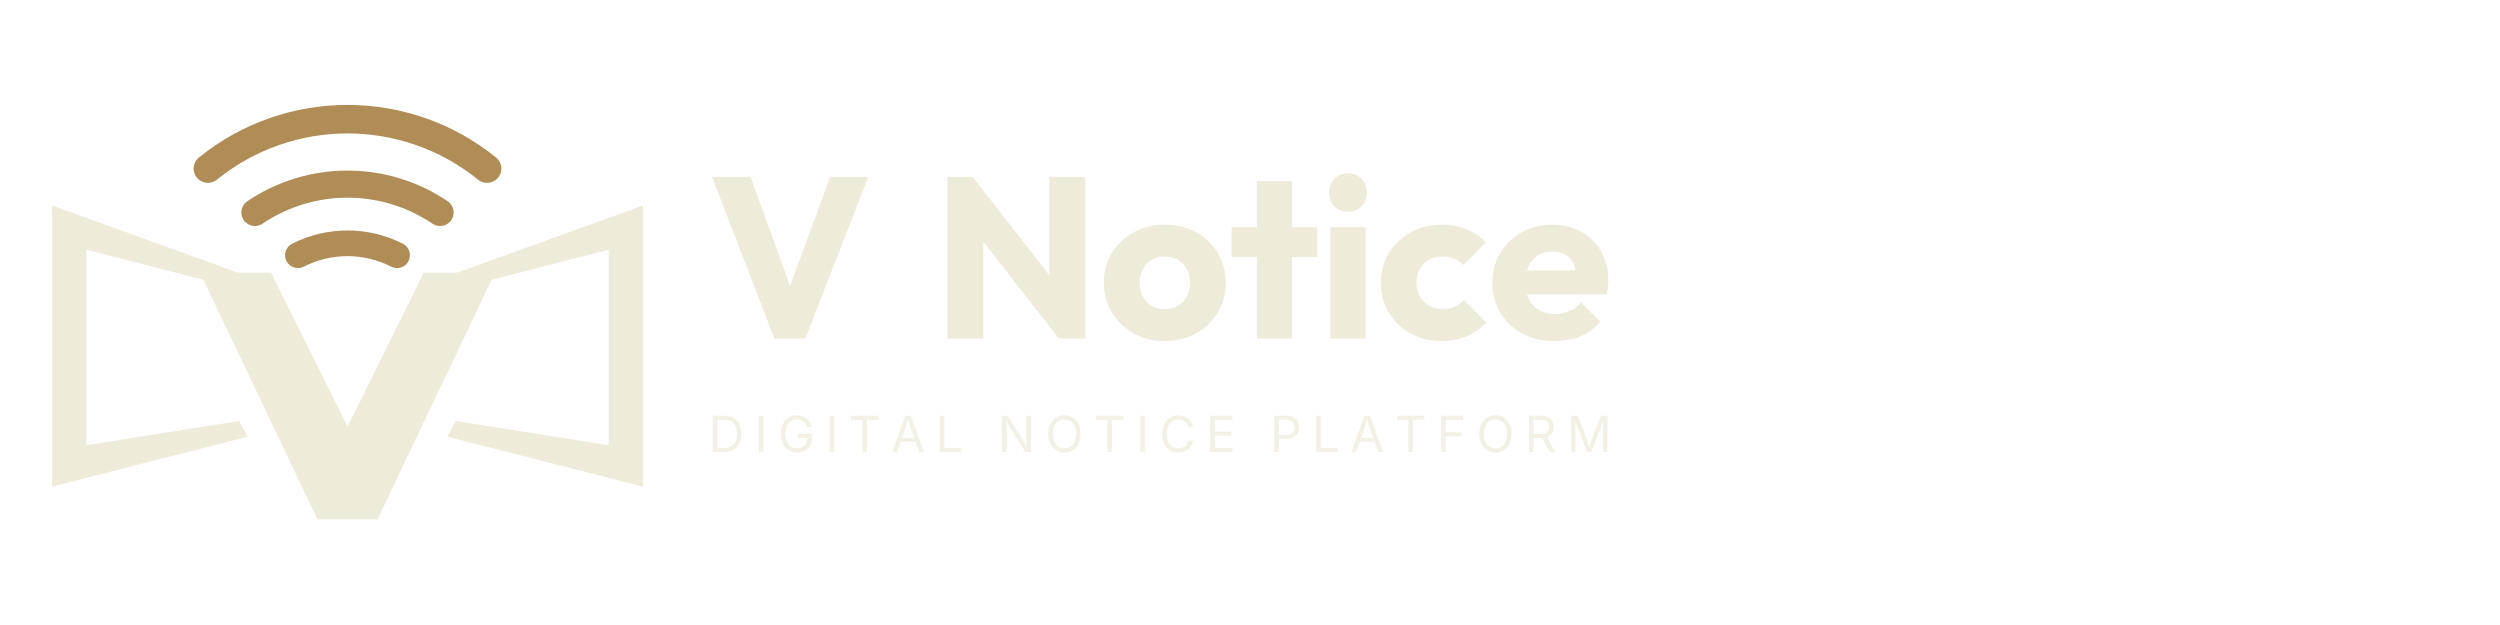
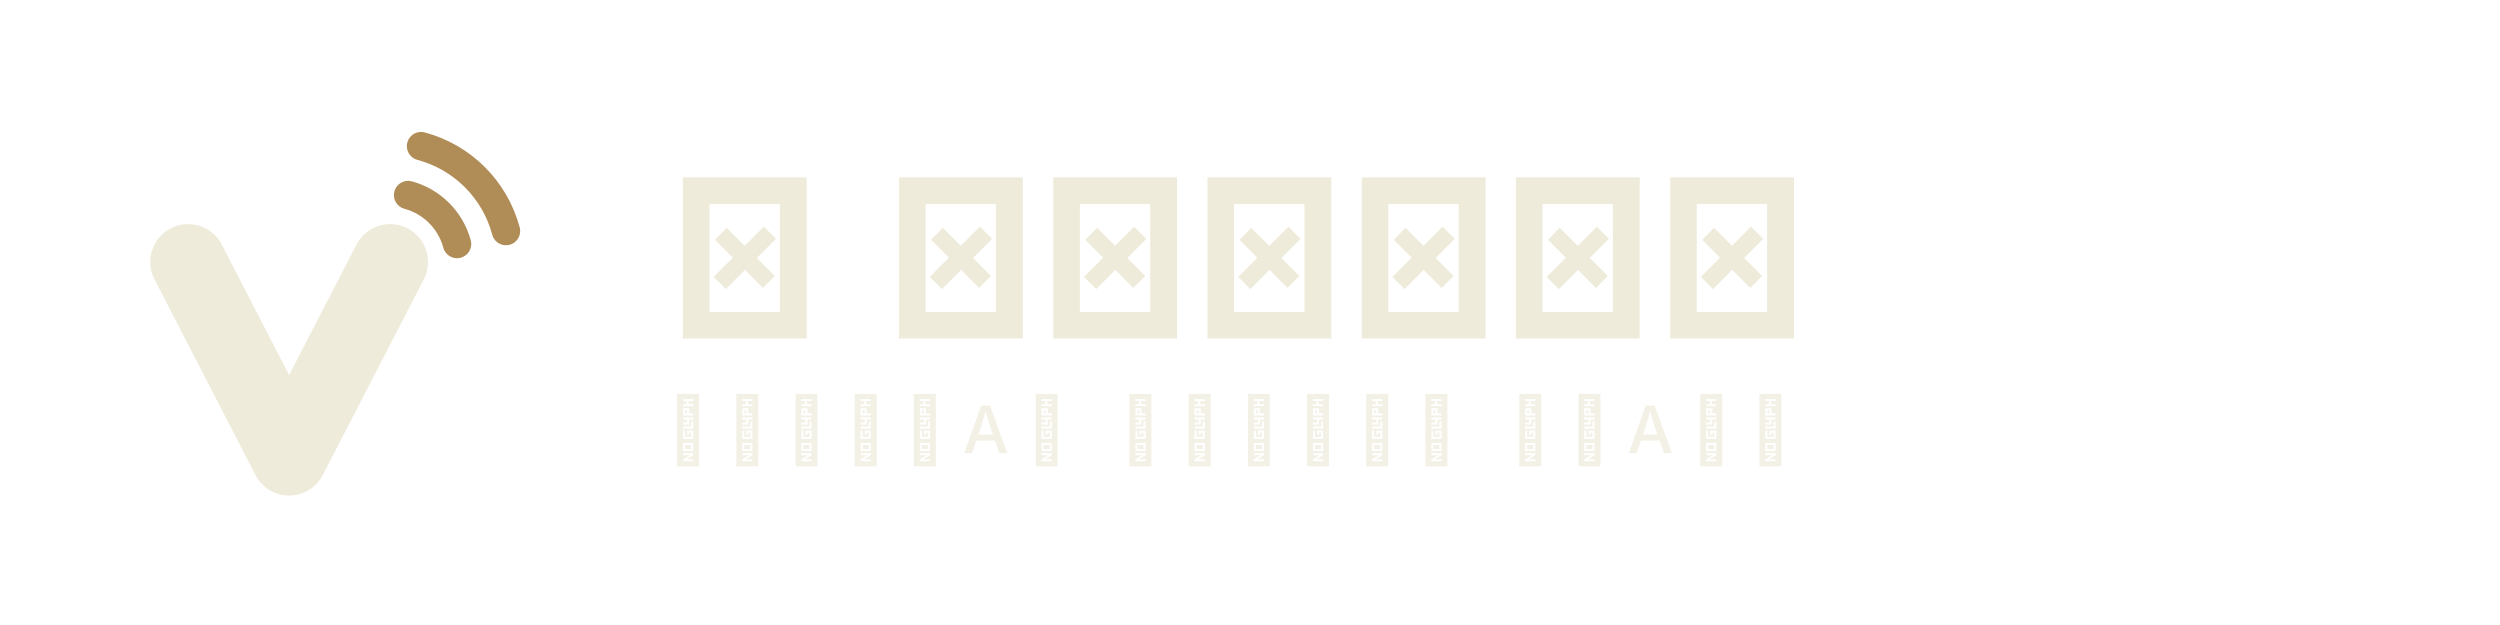
<svg xmlns="http://www.w3.org/2000/svg" viewBox="0 0 240 60" width="240" height="60">
-   <g transform="translate(5, 10) scale(0.137)">
-     <path d="M 0 71 L 130 118 L 153.5 118 L 207 226 L 260.5 118 L 284 118 L 414 71 L 414 268 L 277 233 L 283 222 L 390 239 L 390 102 L 308 123 L 228 291 L 186 291 L 106 123 L 24 102 L 24 239 L 131 222 L 137 233 L 0 268 Z" fill="#EEEBDA" />
-     <g fill="none" stroke="#B08D57" stroke-linecap="round">
-       <path d="M 109.19 45.14 A 155.50 155.50 0 0 1 304.81 45.14" stroke-width="20" />
-       <path d="M 142.13 75.87 A 116.00 116.00 0 0 1 271.87 75.87" stroke-width="19" />
-       <path d="M 172.26 105.84 A 76.50 76.50 0 0 1 241.74 105.84" stroke-width="18" />
-     </g>
+   <g transform="translate(12, 10) scale(0.303) translate(-44, -20)">
+     <path d="M64 70 L96 132 L128 70" fill="none" stroke="#EEEBDA" stroke-width="24" stroke-linecap="round" stroke-linejoin="round" />
+     <path d="M133.7 48.8 A22 22 0 0 1 149.2 64.3" fill="none" stroke="#B08D57" stroke-width="9" stroke-linecap="round" />
+     <path d="M137.8 33.3 A38 38 0 0 1 164.7 60.2" fill="none" stroke="#B08D57" stroke-width="9" stroke-linecap="round" />
  </g>
-   <path d="M74.34 32.50 L68.35 16.97 L72.05 16.97 L76.60 29.53 L75.08 29.53 L79.70 16.97 L83.36 16.97 L77.31 32.50 Z M90.94 32.50 L90.94 16.97 L93.36 16.97 L94.40 20.07 L94.40 32.50 Z M101.66 32.50 L92.50 20.77 L93.36 16.97 L102.51 28.69 Z M101.66 32.50 L100.73 29.40 L100.73 16.97 L104.19 16.97 L104.19 32.50 Z M111.82 32.74 Q110.17 32.74 108.84 32.01 Q107.51 31.27 106.74 29.99 Q105.97 28.72 105.97 27.13 Q105.97 25.55 106.74 24.29 Q107.51 23.04 108.83 22.30 Q110.15 21.57 111.82 21.57 Q113.49 21.57 114.81 22.29 Q116.13 23.02 116.90 24.28 Q117.67 25.55 117.67 27.13 Q117.67 28.72 116.90 29.99 Q116.13 31.27 114.81 32.01 Q113.49 32.74 111.82 32.74 Z M111.82 29.68 Q112.54 29.68 113.09 29.37 Q113.64 29.05 113.94 28.46 Q114.24 27.88 114.24 27.13 Q114.24 26.38 113.93 25.82 Q113.62 25.26 113.08 24.94 Q112.54 24.62 111.82 24.62 Q111.11 24.62 110.56 24.94 Q110.01 25.26 109.71 25.83 Q109.40 26.41 109.40 27.15 Q109.40 27.88 109.71 28.46 Q110.01 29.05 110.56 29.37 Q111.11 29.68 111.82 29.68 Z M120.66 32.50 L120.66 17.39 L124.03 17.39 L124.03 32.50 Z M118.24 24.67 L118.24 21.81 L126.45 21.81 L126.45 24.67 Z M127.72 32.50 L127.72 21.81 L131.09 21.81 L131.09 32.50 Z M129.41 20.33 Q128.62 20.33 128.10 19.80 Q127.59 19.26 127.59 18.49 Q127.59 17.69 128.10 17.17 Q128.62 16.64 129.41 16.64 Q130.21 16.64 130.71 17.17 Q131.22 17.69 131.22 18.49 Q131.22 19.26 130.71 19.80 Q130.21 20.33 129.41 20.33 Z M138.43 32.74 Q136.78 32.74 135.44 32.02 Q134.10 31.29 133.33 30.01 Q132.56 28.74 132.56 27.15 Q132.56 25.55 133.34 24.28 Q134.12 23.02 135.46 22.29 Q136.80 21.57 138.48 21.57 Q139.73 21.57 140.77 22.00 Q141.82 22.42 142.63 23.28 L140.48 25.44 Q140.10 25.02 139.61 24.82 Q139.11 24.62 138.48 24.62 Q137.75 24.62 137.19 24.94 Q136.63 25.26 136.31 25.82 Q135.99 26.38 135.99 27.13 Q135.99 27.88 136.31 28.45 Q136.63 29.02 137.20 29.35 Q137.77 29.68 138.48 29.68 Q139.14 29.68 139.65 29.45 Q140.17 29.22 140.54 28.80 L142.68 30.96 Q141.84 31.84 140.79 32.29 Q139.73 32.74 138.43 32.74 Z M149.25 32.74 Q147.52 32.74 146.16 32.03 Q144.81 31.31 144.04 30.04 Q143.27 28.76 143.27 27.15 Q143.27 25.55 144.03 24.28 Q144.79 23.02 146.09 22.29 Q147.38 21.57 149.01 21.57 Q150.60 21.57 151.81 22.25 Q153.02 22.93 153.71 24.14 Q154.40 25.35 154.40 26.91 Q154.40 27.20 154.37 27.52 Q154.34 27.84 154.25 28.25 L145.03 28.28 L145.03 25.97 L152.82 25.94 L151.37 26.91 Q151.34 25.99 151.08 25.38 Q150.82 24.78 150.30 24.46 Q149.78 24.14 149.03 24.14 Q148.24 24.14 147.66 24.50 Q147.08 24.87 146.76 25.53 Q146.44 26.19 146.44 27.13 Q146.44 28.08 146.78 28.75 Q147.12 29.42 147.75 29.78 Q148.37 30.15 149.23 30.15 Q150.02 30.15 150.66 29.87 Q151.30 29.60 151.78 29.05 L153.63 30.89 Q152.84 31.82 151.72 32.28 Q150.60 32.74 149.25 32.74 Z" fill="#EEEBDA" />
-   <path d="M69.51 43.40 L68.67 43.40 L68.67 43.01 L69.48 43.01 Q69.91 43.01 70.19 42.84 Q70.47 42.68 70.61 42.38 Q70.75 42.07 70.75 41.65 Q70.75 41.23 70.61 40.93 Q70.47 40.63 70.20 40.46 Q69.93 40.30 69.53 40.30 L68.65 40.30 L68.65 39.91 L69.56 39.91 Q70.07 39.91 70.43 40.12 Q70.79 40.32 70.98 40.72 Q71.18 41.11 71.18 41.65 Q71.18 42.19 70.98 42.59 Q70.79 42.98 70.42 43.19 Q70.04 43.40 69.51 43.40 Z M68.87 39.91 L68.87 43.40 L68.42 43.40 L68.42 39.91 Z M73.29 39.91 L73.29 43.40 L72.85 43.40 L72.85 39.91 Z M76.52 43.45 Q76.06 43.45 75.70 43.23 Q75.35 43.01 75.16 42.61 Q74.96 42.21 74.96 41.66 Q74.96 41.10 75.16 40.70 Q75.35 40.30 75.70 40.08 Q76.05 39.86 76.49 39.86 Q76.77 39.86 77.01 39.94 Q77.25 40.02 77.44 40.18 Q77.63 40.33 77.76 40.54 Q77.88 40.75 77.93 41.00 L77.47 41.00 Q77.42 40.83 77.33 40.70 Q77.24 40.57 77.11 40.47 Q76.99 40.37 76.84 40.32 Q76.68 40.27 76.50 40.27 Q76.19 40.27 75.94 40.43 Q75.69 40.59 75.54 40.90 Q75.39 41.21 75.39 41.66 Q75.39 42.10 75.54 42.41 Q75.69 42.72 75.95 42.88 Q76.20 43.03 76.52 43.03 Q76.82 43.03 77.04 42.91 Q77.27 42.78 77.39 42.55 Q77.52 42.32 77.52 42.01 L77.65 42.03 L76.61 42.03 L76.61 41.64 L77.95 41.64 L77.95 42.03 Q77.95 42.46 77.77 42.78 Q77.58 43.10 77.26 43.27 Q76.94 43.45 76.52 43.45 Z M80.08 39.91 L80.08 43.40 L79.64 43.40 L79.64 39.91 Z M81.69 40.30 L81.69 39.91 L84.33 39.91 L84.33 40.30 L83.24 40.30 L83.24 43.40 L82.79 43.40 L82.79 40.30 Z M85.64 43.40 L86.91 39.91 L87.43 39.91 L88.71 43.40 L88.24 43.40 L87.50 41.33 Q87.43 41.14 87.34 40.85 Q87.25 40.56 87.13 40.12 L87.21 40.12 Q87.08 40.57 86.99 40.86 Q86.90 41.15 86.84 41.33 L86.12 43.40 Z M86.28 42.42 L86.28 42.04 L88.07 42.04 L88.07 42.42 Z M90.22 43.40 L90.22 39.91 L90.66 39.91 L90.66 43.01 L92.28 43.01 L92.28 43.40 Z M96.19 43.40 L96.19 39.91 L96.72 39.91 L98.14 42.14 Q98.20 42.23 98.27 42.36 Q98.35 42.50 98.45 42.67 Q98.54 42.84 98.63 43.04 L98.57 43.04 Q98.54 42.84 98.53 42.65 Q98.53 42.47 98.52 42.31 Q98.52 42.16 98.52 42.05 L98.52 39.91 L98.97 39.91 L98.97 43.40 L98.44 43.40 L97.17 41.41 Q97.08 41.27 97.00 41.13 Q96.91 40.98 96.80 40.78 Q96.68 40.58 96.52 40.29 L96.60 40.29 Q96.61 40.55 96.62 40.77 Q96.63 40.99 96.64 41.15 Q96.64 41.31 96.64 41.41 L96.64 43.40 Z M102.19 43.45 Q101.74 43.45 101.39 43.23 Q101.04 43.01 100.84 42.61 Q100.63 42.21 100.63 41.66 Q100.63 41.10 100.84 40.70 Q101.04 40.30 101.39 40.08 Q101.74 39.86 102.19 39.86 Q102.63 39.86 102.98 40.08 Q103.33 40.30 103.53 40.70 Q103.73 41.10 103.73 41.66 Q103.73 42.21 103.53 42.61 Q103.33 43.01 102.98 43.23 Q102.63 43.45 102.19 43.45 Z M102.19 43.03 Q102.50 43.03 102.75 42.88 Q103.00 42.72 103.15 42.41 Q103.30 42.10 103.30 41.66 Q103.30 41.21 103.15 40.90 Q103.00 40.59 102.75 40.43 Q102.50 40.27 102.19 40.27 Q101.87 40.27 101.62 40.43 Q101.37 40.59 101.22 40.90 Q101.07 41.21 101.07 41.66 Q101.07 42.10 101.22 42.41 Q101.37 42.72 101.62 42.88 Q101.87 43.03 102.19 43.03 Z M105.21 40.30 L105.21 39.91 L107.85 39.91 L107.85 40.30 L106.75 40.30 L106.75 43.40 L106.31 43.40 L106.31 40.30 Z M109.90 39.91 L109.90 43.40 L109.46 43.40 L109.46 39.91 Z M113.12 43.45 Q112.67 43.45 112.32 43.23 Q111.97 43.01 111.77 42.61 Q111.57 42.21 111.57 41.66 Q111.57 41.10 111.77 40.70 Q111.97 40.30 112.32 40.08 Q112.67 39.86 113.12 39.86 Q113.39 39.86 113.62 39.94 Q113.86 40.02 114.04 40.16 Q114.23 40.31 114.36 40.53 Q114.48 40.74 114.53 41.01 L114.08 41.01 Q114.05 40.83 113.96 40.69 Q113.87 40.55 113.74 40.46 Q113.61 40.37 113.45 40.32 Q113.29 40.27 113.12 40.27 Q112.81 40.27 112.55 40.43 Q112.30 40.59 112.15 40.90 Q112.01 41.21 112.01 41.66 Q112.01 42.10 112.15 42.41 Q112.30 42.72 112.56 42.88 Q112.81 43.03 113.12 43.03 Q113.29 43.03 113.45 42.99 Q113.61 42.94 113.74 42.85 Q113.87 42.75 113.96 42.62 Q114.05 42.48 114.08 42.30 L114.53 42.30 Q114.49 42.57 114.36 42.78 Q114.23 42.99 114.05 43.14 Q113.86 43.29 113.62 43.37 Q113.39 43.45 113.12 43.45 Z M116.17 43.40 L116.17 39.91 L118.30 39.91 L118.30 40.30 L116.62 40.30 L116.62 41.44 L118.19 41.44 L118.19 41.83 L116.62 41.83 L116.62 43.01 L118.32 43.01 L118.32 43.40 Z M122.32 43.40 L122.32 39.91 L123.52 39.91 Q123.93 39.91 124.19 40.06 Q124.45 40.21 124.58 40.46 Q124.71 40.71 124.71 41.02 Q124.71 41.33 124.58 41.58 Q124.45 41.84 124.19 41.99 Q123.93 42.14 123.52 42.14 L122.67 42.14 L122.67 41.75 L123.50 41.75 Q123.78 41.75 123.95 41.65 Q124.11 41.56 124.19 41.39 Q124.27 41.23 124.27 41.02 Q124.27 40.81 124.19 40.65 Q124.11 40.49 123.94 40.39 Q123.77 40.30 123.50 40.30 L122.77 40.30 L122.77 43.40 Z M126.35 43.40 L126.35 39.91 L126.79 39.91 L126.79 43.01 L128.41 43.01 L128.41 43.40 Z M129.72 43.40 L130.99 39.91 L131.51 39.91 L132.79 43.40 L132.32 43.40 L131.58 41.33 Q131.51 41.14 131.42 40.85 Q131.33 40.56 131.20 40.12 L131.29 40.12 Q131.16 40.57 131.07 40.86 Q130.98 41.15 130.92 41.33 L130.20 43.40 Z M130.36 42.42 L130.36 42.04 L132.15 42.04 L132.15 42.42 Z M134.10 40.30 L134.10 39.91 L136.74 39.91 L136.74 40.30 L135.65 40.30 L135.65 43.40 L135.20 43.40 L135.20 40.30 Z M138.35 43.40 L138.35 39.91 L140.46 39.91 L140.46 40.30 L138.80 40.30 L138.80 41.50 L140.31 41.50 L140.31 41.89 L138.80 41.89 L138.80 43.40 Z M143.56 43.45 Q143.11 43.45 142.76 43.23 Q142.41 43.01 142.21 42.61 Q142.01 42.21 142.01 41.66 Q142.01 41.10 142.21 40.70 Q142.41 40.30 142.76 40.08 Q143.11 39.86 143.56 39.86 Q144.01 39.86 144.36 40.08 Q144.71 40.30 144.91 40.70 Q145.11 41.10 145.11 41.66 Q145.11 42.21 144.91 42.61 Q144.71 43.01 144.36 43.23 Q144.01 43.45 143.56 43.45 Z M143.56 43.03 Q143.87 43.03 144.13 42.88 Q144.38 42.72 144.53 42.41 Q144.68 42.10 144.68 41.66 Q144.68 41.21 144.53 40.90 Q144.38 40.59 144.13 40.43 Q143.87 40.27 143.56 40.27 Q143.25 40.27 143.00 40.43 Q142.74 40.59 142.59 40.90 Q142.44 41.21 142.44 41.66 Q142.44 42.10 142.59 42.41 Q142.74 42.72 143.00 42.88 Q143.25 43.03 143.56 43.03 Z M146.78 43.40 L146.78 39.91 L147.97 39.91 Q148.38 39.91 148.64 40.05 Q148.91 40.19 149.04 40.43 Q149.16 40.67 149.16 40.99 Q149.16 41.30 149.04 41.54 Q148.91 41.78 148.64 41.91 Q148.38 42.05 147.97 42.05 L147.03 42.05 L147.03 41.65 L147.95 41.65 Q148.23 41.65 148.40 41.57 Q148.57 41.49 148.64 41.34 Q148.72 41.19 148.72 40.99 Q148.72 40.78 148.64 40.62 Q148.57 40.47 148.40 40.38 Q148.23 40.30 147.95 40.30 L147.22 40.30 L147.22 43.40 Z M148.78 43.40 L147.94 41.83 L148.44 41.83 L149.30 43.40 Z M150.83 43.40 L150.83 39.91 L151.46 39.91 L152.32 42.11 Q152.35 42.19 152.39 42.30 Q152.43 42.42 152.47 42.56 Q152.51 42.69 152.55 42.83 Q152.59 42.96 152.62 43.08 L152.53 43.08 Q152.56 42.97 152.60 42.84 Q152.64 42.70 152.68 42.57 Q152.72 42.43 152.76 42.31 Q152.80 42.19 152.83 42.11 L153.68 39.91 L154.32 39.91 L154.32 43.40 L153.88 43.40 L153.88 41.41 Q153.88 41.30 153.88 41.16 Q153.88 41.02 153.89 40.87 Q153.89 40.72 153.89 40.56 Q153.90 40.40 153.90 40.25 L153.94 40.25 Q153.89 40.42 153.83 40.58 Q153.78 40.75 153.72 40.91 Q153.67 41.06 153.62 41.19 Q153.58 41.32 153.54 41.41 L152.76 43.40 L152.38 43.40 L151.59 41.41 Q151.55 41.32 151.51 41.20 Q151.46 41.07 151.41 40.92 Q151.36 40.77 151.30 40.60 Q151.25 40.43 151.19 40.25 L151.23 40.25 Q151.23 40.39 151.24 40.54 Q151.24 40.69 151.24 40.85 Q151.25 41.00 151.25 41.15 Q151.25 41.29 151.25 41.41 L151.25 43.40 Z" fill="rgba(238, 235, 218, 0.70)" />
+   <path d="M65.56 32.50 L65.56 17.03 L77.44 17.03 L77.44 32.50 Z M68.11 29.95 L74.87 29.95 L74.87 19.59 L68.11 19.59 Z M68.64 23.02 L69.76 21.87 L74.38 26.49 L73.24 27.64 Z M73.33 21.76 L74.49 22.93 L69.68 27.75 L68.51 26.58 Z M86.31 32.50 L86.31 17.03 L98.19 17.03 L98.19 32.50 Z M88.86 29.95 L95.61 29.95 L95.61 19.59 L88.86 19.59 Z M89.39 23.02 L90.51 21.87 L95.13 26.49 L93.99 27.64 Z M94.07 21.76 L95.24 22.93 L90.42 27.75 L89.26 26.58 Z M101.11 32.50 L101.11 17.03 L112.99 17.03 L112.99 32.50 Z M103.67 29.95 L110.42 29.95 L110.42 19.59 L103.67 19.59 Z M104.19 23.02 L105.32 21.87 L109.94 26.49 L108.79 27.64 Z M108.88 21.76 L110.05 22.93 L105.23 27.75 L104.06 26.58 Z M115.92 32.50 L115.92 17.03 L127.80 17.03 L127.80 32.50 Z M118.47 29.95 L125.23 29.95 L125.23 19.59 L118.47 19.59 Z M119.00 23.02 L120.12 21.87 L124.74 26.49 L123.60 27.64 Z M123.69 21.76 L124.85 22.93 L120.03 27.75 L118.87 26.58 Z M130.73 32.50 L130.73 17.03 L142.61 17.03 L142.61 32.50 Z M133.28 29.95 L140.03 29.95 L140.03 19.59 L133.28 19.59 Z M133.81 23.02 L134.93 21.87 L139.55 26.49 L138.40 27.64 Z M138.49 21.76 L139.66 22.93 L134.84 27.75 L133.67 26.58 Z M145.53 32.50 L145.53 17.03 L157.41 17.03 L157.41 32.50 Z M148.08 29.95 L154.84 29.95 L154.84 19.59 L148.08 19.59 Z M148.61 23.02 L149.73 21.87 L154.35 26.49 L153.21 27.64 Z M153.30 21.76 L154.46 22.93 L149.65 27.75 L148.48 26.58 Z M160.34 32.50 L160.34 17.03 L172.22 17.03 L172.22 32.50 Z M162.89 29.95 L169.64 29.95 L169.64 19.59 L162.89 19.59 Z M163.42 23.02 L164.54 21.87 L169.16 26.49 L168.02 27.64 Z M168.10 21.76 L169.27 22.93 L164.45 27.75 L163.29 26.58 Z" fill="#EEEBDA" />
+   <path d="M67.11 44.77 L65.00 44.77 L65.00 37.82 L67.11 37.82 Z M65.57 44.09 L65.57 44.28 L66.55 44.28 L66.55 44.09 L65.89 44.09 L66.55 43.70 L66.55 43.50 L65.57 43.50 L65.57 43.70 L66.23 43.70 Z M65.57 42.52 L65.57 43.30 L66.55 43.30 L66.55 42.52 Z M66.35 43.11 L65.76 43.11 L65.76 42.72 L66.35 42.72 Z M65.57 41.34 L65.57 42.13 L66.55 42.13 L66.55 41.34 L65.96 41.34 L65.96 41.74 L66.16 41.74 L66.16 41.54 L66.35 41.54 L66.35 41.93 L65.76 41.93 L65.76 41.34 Z M65.57 40.95 L65.57 41.15 L66.55 41.15 L66.55 40.46 L66.35 40.46 L66.35 40.95 Z M65.57 40.56 L65.57 40.76 L66.16 40.76 L66.16 40.27 L66.55 40.27 L66.55 40.07 L65.57 40.07 L65.57 40.27 L65.96 40.27 L65.96 40.56 Z M65.96 39.68 L65.76 39.68 L65.76 39.39 L65.96 39.39 Z M65.57 39.19 L65.57 39.88 L66.55 39.88 L66.55 39.68 L66.16 39.68 L66.16 39.19 Z M65.57 38.80 L65.57 38.99 L66.55 38.99 L66.55 38.80 L66.11 38.80 L66.11 38.50 L66.55 38.50 L66.55 38.31 L65.57 38.31 L65.57 38.50 L65.91 38.50 L65.91 38.80 Z M72.79 44.77 L70.69 44.77 L70.69 37.82 L72.79 37.82 Z M71.25 44.09 L71.25 44.28 L72.23 44.28 L72.23 44.09 L71.57 44.09 L72.23 43.70 L72.23 43.50 L71.25 43.50 L71.25 43.70 L71.91 43.70 Z M71.25 42.52 L71.25 43.30 L72.23 43.30 L72.23 42.52 Z M72.03 43.11 L71.45 43.11 L71.45 42.72 L72.03 42.72 Z M71.25 41.34 L71.25 42.13 L72.23 42.13 L72.23 41.34 L71.64 41.34 L71.64 41.74 L71.84 41.74 L71.84 41.54 L72.03 41.54 L72.03 41.93 L71.45 41.93 L71.45 41.34 Z M71.25 40.95 L71.25 41.15 L72.23 41.15 L72.23 40.46 L72.03 40.46 L72.03 40.95 Z M71.25 40.56 L71.25 40.76 L71.84 40.76 L71.84 40.27 L72.23 40.27 L72.23 40.07 L71.25 40.07 L71.25 40.27 L71.64 40.27 L71.64 40.56 Z M71.64 39.68 L71.45 39.68 L71.45 39.39 L71.64 39.39 Z M71.25 39.19 L71.25 39.88 L72.23 39.88 L72.23 39.68 L71.84 39.68 L71.84 39.19 Z M71.25 38.80 L71.25 38.99 L72.23 38.99 L72.23 38.80 L71.79 38.80 L71.79 38.50 L72.23 38.50 L72.23 38.31 L71.25 38.31 L71.25 38.50 L71.59 38.50 L71.59 38.80 Z M78.47 44.77 L76.37 44.77 L76.37 37.82 L78.47 37.82 Z M76.93 44.09 L76.93 44.28 L77.91 44.28 L77.91 44.09 L77.25 44.09 L77.91 43.70 L77.91 43.50 L76.93 43.50 L76.93 43.70 L77.59 43.70 Z M76.93 42.52 L76.93 43.30 L77.91 43.30 L77.91 42.52 Z M77.72 43.11 L77.13 43.11 L77.13 42.72 L77.72 42.72 Z M76.93 41.34 L76.93 42.13 L77.91 42.13 L77.91 41.34 L77.32 41.34 L77.32 41.74 L77.52 41.74 L77.52 41.54 L77.72 41.54 L77.72 41.93 L77.13 41.93 L77.13 41.34 Z M76.93 40.95 L76.93 41.15 L77.91 41.15 L77.91 40.46 L77.72 40.46 L77.72 40.95 Z M76.93 40.56 L76.93 40.76 L77.52 40.76 L77.52 40.27 L77.91 40.27 L77.91 40.07 L76.93 40.07 L76.93 40.27 L77.32 40.27 L77.32 40.56 Z M77.32 39.68 L77.13 39.68 L77.13 39.39 L77.32 39.39 Z M76.93 39.19 L76.93 39.88 L77.91 39.88 L77.91 39.68 L77.52 39.68 L77.52 39.19 Z M76.93 38.80 L76.93 38.99 L77.91 38.99 L77.91 38.80 L77.47 38.80 L77.47 38.50 L77.91 38.50 L77.91 38.31 L76.93 38.31 L76.93 38.50 L77.27 38.50 L77.27 38.80 Z M84.16 44.77 L82.05 44.77 L82.05 37.82 L84.16 37.82 Z M82.61 44.09 L82.61 44.28 L83.59 44.28 L83.59 44.09 L82.94 44.09 L83.59 43.70 L83.59 43.50 L82.61 43.50 L82.61 43.70 L83.28 43.70 Z M82.61 42.52 L82.61 43.30 L83.59 43.30 L83.59 42.52 Z M83.40 43.11 L82.81 43.11 L82.81 42.72 L83.40 42.72 Z M82.61 41.34 L82.61 42.13 L83.59 42.13 L83.59 41.34 L83.01 41.34 L83.01 41.74 L83.20 41.74 L83.20 41.54 L83.40 41.54 L83.40 41.93 L82.81 41.93 L82.81 41.34 Z M82.61 40.95 L82.61 41.15 L83.59 41.15 L83.59 40.46 L83.40 40.46 L83.40 40.95 Z M82.61 40.56 L82.61 40.76 L83.20 40.76 L83.20 40.27 L83.59 40.27 L83.59 40.07 L82.61 40.07 L82.61 40.27 L83.01 40.27 L83.01 40.56 Z M83.01 39.68 L82.81 39.68 L82.81 39.39 L83.01 39.39 Z M82.61 39.19 L82.61 39.88 L83.59 39.88 L83.59 39.68 L83.20 39.68 L83.20 39.19 Z M82.61 38.80 L82.61 38.99 L83.59 38.99 L83.59 38.80 L83.15 38.80 L83.15 38.50 L83.59 38.50 L83.59 38.31 L82.61 38.31 L82.61 38.50 L82.96 38.50 L82.96 38.80 Z M89.84 44.77 L87.73 44.77 L87.73 37.82 L89.84 37.82 Z M88.30 44.09 L88.30 44.28 L89.28 44.28 L89.28 44.09 L88.62 44.09 L89.28 43.70 L89.28 43.50 L88.30 43.50 L88.30 43.70 L88.96 43.70 Z M88.30 42.52 L88.30 43.30 L89.28 43.30 L89.28 42.52 Z M89.08 43.11 L88.49 43.11 L88.49 42.72 L89.08 42.72 Z M88.30 41.34 L88.30 42.13 L89.28 42.13 L89.28 41.34 L88.69 41.34 L88.69 41.74 L88.88 41.74 L88.88 41.54 L89.08 41.54 L89.08 41.93 L88.49 41.93 L88.49 41.34 Z M88.30 40.95 L88.30 41.15 L89.28 41.15 L89.28 40.46 L89.08 40.46 L89.08 40.95 Z M88.30 40.56 L88.30 40.76 L88.88 40.76 L88.88 40.27 L89.28 40.27 L89.28 40.07 L88.30 40.07 L88.30 40.27 L88.69 40.27 L88.69 40.56 Z M88.69 39.68 L88.49 39.68 L88.49 39.39 L88.69 39.39 Z M88.30 39.19 L88.30 39.88 L89.28 39.88 L89.28 39.68 L88.88 39.68 L88.88 39.19 Z M88.30 38.80 L88.30 38.99 L89.28 38.99 L89.28 38.80 L88.84 38.80 L88.84 38.50 L89.28 38.50 L89.28 38.31 L88.30 38.31 L88.30 38.50 L88.64 38.50 L88.64 38.80 Z M92.57 43.50 L94.19 38.94 L95.05 38.94 L96.70 43.50 L95.94 43.50 L95.06 40.96 Q94.95 40.65 94.83 40.23 Q94.70 39.81 94.54 39.23 L94.68 39.23 Q94.53 39.82 94.40 40.24 Q94.28 40.67 94.18 40.96 L93.32 43.50 Z M93.45 42.30 L93.45 41.72 L95.82 41.72 L95.82 42.30 Z M101.53 44.77 L99.43 44.77 L99.43 37.82 L101.53 37.82 Z M99.99 44.09 L99.99 44.28 L100.97 44.28 L100.97 44.09 L100.31 44.09 L100.97 43.70 L100.97 43.50 L99.99 43.50 L99.99 43.70 L100.65 43.70 Z M99.99 42.52 L99.99 43.30 L100.97 43.30 L100.97 42.52 Z M100.78 43.11 L100.19 43.11 L100.19 42.72 L100.78 42.72 Z M99.99 41.34 L99.99 42.13 L100.97 42.13 L100.97 41.34 L100.38 41.34 L100.38 41.74 L100.58 41.74 L100.58 41.54 L100.78 41.54 L100.78 41.93 L100.19 41.93 L100.19 41.34 Z M99.99 40.95 L99.99 41.15 L100.97 41.15 L100.97 40.46 L100.78 40.46 L100.78 40.95 Z M99.99 40.56 L99.99 40.76 L100.58 40.76 L100.58 40.27 L100.97 40.27 L100.97 40.07 L99.99 40.07 L99.99 40.27 L100.38 40.27 L100.38 40.56 Z M100.38 39.68 L100.19 39.68 L100.19 39.39 L100.38 39.39 Z M99.99 39.19 L99.99 39.88 L100.97 39.88 L100.97 39.68 L100.58 39.68 L100.58 39.19 Z M99.99 38.80 L99.99 38.99 L100.97 38.99 L100.97 38.80 L100.53 38.80 L100.53 38.50 L100.97 38.50 L100.97 38.31 L99.99 38.31 L99.99 38.50 L100.33 38.50 L100.33 38.80 Z M110.54 44.77 L108.43 44.77 L108.43 37.82 L110.54 37.82 Z M109.00 44.09 L109.00 44.28 L109.98 44.28 L109.98 44.09 L109.32 44.09 L109.98 43.70 L109.98 43.50 L109.00 43.50 L109.00 43.70 L109.66 43.70 Z M109.00 42.52 L109.00 43.30 L109.98 43.30 L109.98 42.52 Z M109.78 43.11 L109.19 43.11 L109.19 42.72 L109.78 42.72 Z M109.00 41.34 L109.00 42.13 L109.98 42.13 L109.98 41.34 L109.39 41.34 L109.39 41.74 L109.58 41.74 L109.58 41.54 L109.78 41.54 L109.78 41.93 L109.19 41.93 L109.19 41.34 Z M109.00 40.95 L109.00 41.15 L109.98 41.15 L109.98 40.46 L109.78 40.46 L109.78 40.95 Z M109.00 40.56 L109.00 40.76 L109.58 40.76 L109.58 40.27 L109.98 40.27 L109.98 40.07 L109.00 40.07 L109.00 40.27 L109.39 40.27 L109.39 40.56 Z M109.39 39.68 L109.19 39.68 L109.19 39.39 L109.39 39.39 Z M109.00 39.19 L109.00 39.88 L109.98 39.88 L109.98 39.68 L109.58 39.68 L109.58 39.19 Z M109.00 38.80 L109.00 38.99 L109.98 38.99 L109.98 38.80 L109.54 38.80 L109.54 38.50 L109.98 38.50 L109.98 38.31 L109.00 38.31 L109.00 38.50 L109.34 38.50 L109.34 38.80 Z M116.22 44.77 L114.12 44.77 L114.12 37.82 L116.22 37.82 Z M114.68 44.09 L114.68 44.28 L115.66 44.28 L115.66 44.09 L115.00 44.09 L115.66 43.70 L115.66 43.50 L114.68 43.50 L114.68 43.70 L115.34 43.70 Z M114.68 42.52 L114.68 43.30 L115.66 43.30 L115.66 42.52 Z M115.46 43.11 L114.87 43.11 L114.87 42.72 L115.46 42.72 Z M114.68 41.34 L114.68 42.13 L115.66 42.13 L115.66 41.34 L115.07 41.34 L115.07 41.74 L115.27 41.74 L115.27 41.54 L115.46 41.54 L115.46 41.93 L114.87 41.93 L114.87 41.34 Z M114.68 40.95 L114.68 41.15 L115.66 41.15 L115.66 40.46 L115.46 40.46 L115.46 40.95 Z M114.68 40.56 L114.68 40.76 L115.27 40.76 L115.27 40.27 L115.66 40.27 L115.66 40.07 L114.68 40.07 L114.68 40.27 L115.07 40.27 L115.07 40.56 Z M115.07 39.68 L114.87 39.68 L114.87 39.39 L115.07 39.39 Z M114.68 39.19 L114.68 39.88 L115.66 39.88 L115.66 39.68 L115.27 39.68 L115.27 39.19 Z M114.68 38.80 L114.68 38.99 L115.66 38.99 L115.66 38.80 L115.22 38.80 L115.22 38.50 L115.66 38.50 L115.66 38.31 L114.68 38.31 L114.68 38.50 L115.02 38.50 L115.02 38.80 Z M121.90 44.77 L119.80 44.77 L119.80 37.82 L121.90 37.82 Z M120.36 44.09 L120.36 44.28 L121.34 44.28 L121.34 44.09 L120.68 44.09 L121.34 43.70 L121.34 43.50 L120.36 43.50 L120.36 43.70 L121.02 43.70 Z M120.36 42.52 L120.36 43.30 L121.34 43.30 L121.34 42.52 Z M121.14 43.11 L120.56 43.11 L120.56 42.72 L121.14 42.72 Z M120.36 41.34 L120.36 42.13 L121.34 42.13 L121.34 41.34 L120.75 41.34 L120.75 41.74 L120.95 41.74 L120.95 41.54 L121.14 41.54 L121.14 41.93 L120.56 41.93 L120.56 41.34 Z M120.36 40.95 L120.36 41.15 L121.34 41.15 L121.34 40.46 L121.14 40.46 L121.14 40.95 Z M120.36 40.56 L120.36 40.76 L120.95 40.76 L120.95 40.27 L121.34 40.27 L121.34 40.07 L120.36 40.07 L120.36 40.27 L120.75 40.27 L120.75 40.56 Z M120.75 39.68 L120.56 39.68 L120.56 39.39 L120.75 39.39 Z M120.36 39.19 L120.36 39.88 L121.34 39.88 L121.34 39.68 L120.95 39.68 L120.95 39.19 Z M120.36 38.80 L120.36 38.99 L121.34 38.99 L121.34 38.80 L120.90 38.80 L120.90 38.50 L121.34 38.50 L121.34 38.31 L120.36 38.31 L120.36 38.50 L120.70 38.50 L120.70 38.80 Z M127.59 44.77 L125.48 44.77 L125.48 37.82 L127.59 37.82 Z M126.04 44.09 L126.04 44.28 L127.02 44.28 L127.02 44.09 L126.36 44.09 L127.02 43.70 L127.02 43.50 L126.04 43.50 L126.04 43.70 L126.70 43.70 Z M126.04 42.52 L126.04 43.30 L127.02 43.30 L127.02 42.52 Z M126.83 43.11 L126.24 43.11 L126.24 42.72 L126.83 42.72 Z M126.04 41.34 L126.04 42.13 L127.02 42.13 L127.02 41.34 L126.43 41.34 L126.43 41.74 L126.63 41.74 L126.63 41.54 L126.83 41.54 L126.83 41.93 L126.24 41.93 L126.24 41.34 Z M126.04 40.95 L126.04 41.15 L127.02 41.15 L127.02 40.46 L126.83 40.46 L126.83 40.95 Z M126.04 40.56 L126.04 40.76 L126.63 40.76 L126.63 40.27 L127.02 40.27 L127.02 40.07 L126.04 40.07 L126.04 40.27 L126.43 40.27 L126.43 40.56 Z M126.43 39.68 L126.24 39.68 L126.24 39.39 L126.43 39.39 Z M126.04 39.19 L126.04 39.88 L127.02 39.88 L127.02 39.68 L126.63 39.68 L126.63 39.19 Z M126.04 38.80 L126.04 38.99 L127.02 38.99 L127.02 38.80 L126.58 38.80 L126.58 38.50 L127.02 38.50 L127.02 38.31 L126.04 38.31 L126.04 38.50 L126.39 38.50 L126.39 38.80 Z M133.27 44.77 L131.16 44.77 L131.16 37.82 L133.27 37.82 Z M131.73 44.09 L131.73 44.28 L132.70 44.28 L132.70 44.09 L132.05 44.09 L132.70 43.70 L132.70 43.50 L131.73 43.50 L131.73 43.70 L132.39 43.70 Z M131.73 42.52 L131.73 43.30 L132.70 43.30 L132.70 42.52 Z M132.51 43.11 L131.92 43.11 L131.92 42.72 L132.51 42.72 Z M131.73 41.34 L131.73 42.13 L132.70 42.13 L132.70 41.34 L132.12 41.34 L132.12 41.74 L132.31 41.74 L132.31 41.54 L132.51 41.54 L132.51 41.93 L131.92 41.93 L131.92 41.34 Z M131.73 40.95 L131.73 41.15 L132.70 41.15 L132.70 40.46 L132.51 40.46 L132.51 40.95 Z M131.73 40.56 L131.73 40.76 L132.31 40.76 L132.31 40.27 L132.70 40.27 L132.70 40.07 L131.73 40.07 L131.73 40.27 L132.12 40.27 L132.12 40.56 Z M132.12 39.68 L131.92 39.68 L131.92 39.39 L132.12 39.39 Z M131.73 39.19 L131.73 39.88 L132.70 39.88 L132.70 39.68 L132.31 39.68 L132.31 39.19 Z M131.73 38.80 L131.73 38.99 L132.70 38.99 L132.70 38.80 L132.26 38.80 L132.26 38.50 L132.70 38.50 L132.70 38.31 L131.73 38.31 L131.73 38.50 L132.07 38.50 L132.07 38.80 Z M138.95 44.77 L136.84 44.77 L136.84 37.82 L138.95 37.82 Z M137.41 44.09 L137.41 44.28 L138.39 44.28 L138.39 44.09 L137.73 44.09 L138.39 43.70 L138.39 43.50 L137.41 43.50 L137.41 43.70 L138.07 43.70 Z M137.41 42.52 L137.41 43.30 L138.39 43.30 L138.39 42.52 Z M138.19 43.11 L137.60 43.11 L137.60 42.72 L138.19 42.72 Z M137.41 41.34 L137.41 42.13 L138.39 42.13 L138.39 41.34 L137.80 41.34 L137.80 41.74 L138.00 41.74 L138.00 41.54 L138.19 41.54 L138.19 41.93 L137.60 41.93 L137.60 41.34 Z M137.41 40.95 L137.41 41.15 L138.39 41.15 L138.39 40.46 L138.19 40.46 L138.19 40.95 Z M137.41 40.56 L137.41 40.76 L138.00 40.76 L138.00 40.27 L138.39 40.27 L138.39 40.07 L137.41 40.07 L137.41 40.27 L137.80 40.27 L137.80 40.56 Z M137.80 39.68 L137.60 39.68 L137.60 39.39 L137.80 39.39 Z M137.41 39.19 L137.41 39.88 L138.39 39.88 L138.39 39.68 L138.00 39.68 L138.00 39.19 Z M137.41 38.80 L137.41 38.99 L138.39 38.99 L138.39 38.80 L137.95 38.80 L137.95 38.50 L138.39 38.50 L138.39 38.31 L137.41 38.31 L137.41 38.50 L137.75 38.50 L137.75 38.80 Z M147.96 44.77 L145.85 44.77 L145.85 37.82 L147.96 37.82 Z M146.41 44.09 L146.41 44.28 L147.39 44.28 L147.39 44.09 L146.73 44.09 L147.39 43.70 L147.39 43.50 L146.41 43.50 L146.41 43.70 L147.07 43.70 Z M146.41 42.52 L146.41 43.30 L147.39 43.30 L147.39 42.52 Z M147.20 43.11 L146.61 43.11 L146.61 42.72 L147.20 42.72 Z M146.41 41.34 L146.41 42.13 L147.39 42.13 L147.39 41.34 L146.80 41.34 L146.80 41.74 L147.00 41.74 L147.00 41.54 L147.20 41.54 L147.20 41.93 L146.61 41.93 L146.61 41.34 Z M146.41 40.95 L146.41 41.15 L147.39 41.15 L147.39 40.46 L147.20 40.46 L147.20 40.95 Z M146.41 40.56 L146.41 40.76 L147.00 40.76 L147.00 40.27 L147.39 40.27 L147.39 40.07 L146.41 40.07 L146.41 40.27 L146.80 40.27 L146.80 40.56 Z M146.80 39.68 L146.61 39.68 L146.61 39.39 L146.80 39.39 Z M146.41 39.19 L146.41 39.88 L147.39 39.88 L147.39 39.68 L147.00 39.68 L147.00 39.19 Z M146.41 38.80 L146.41 38.99 L147.39 38.99 L147.39 38.80 L146.95 38.80 L146.95 38.50 L147.39 38.50 L147.39 38.31 L146.41 38.31 L146.41 38.50 L146.76 38.50 L146.76 38.80 Z M153.64 44.77 L151.53 44.77 L151.53 37.82 L153.64 37.82 Z M152.09 44.09 L152.09 44.28 L153.07 44.28 L153.07 44.09 L152.42 44.09 L153.07 43.70 L153.07 43.50 L152.09 43.50 L152.09 43.70 L152.76 43.70 Z M152.09 42.52 L152.09 43.30 L153.07 43.30 L153.07 42.52 Z M152.88 43.11 L152.29 43.11 L152.29 42.72 L152.88 42.72 Z M152.09 41.34 L152.09 42.13 L153.07 42.13 L153.07 41.34 L152.49 41.34 L152.49 41.74 L152.68 41.74 L152.68 41.54 L152.88 41.54 L152.88 41.93 L152.29 41.93 L152.29 41.34 Z M152.09 40.95 L152.09 41.15 L153.07 41.15 L153.07 40.46 L152.88 40.46 L152.88 40.95 Z M152.09 40.56 L152.09 40.76 L152.68 40.76 L152.68 40.27 L153.07 40.27 L153.07 40.07 L152.09 40.07 L152.09 40.27 L152.49 40.27 L152.49 40.56 Z M152.49 39.68 L152.29 39.68 L152.29 39.39 L152.49 39.39 Z M152.09 39.19 L152.09 39.88 L153.07 39.88 L153.07 39.68 L152.68 39.68 L152.68 39.19 Z M152.09 38.80 L152.09 38.99 L153.07 38.99 L153.07 38.80 L152.63 38.80 L152.63 38.50 L153.07 38.50 L153.07 38.31 L152.09 38.31 L152.09 38.50 L152.44 38.50 L152.44 38.80 Z M156.37 43.50 L157.99 38.94 L158.85 38.94 L160.50 43.50 L159.74 43.50 L158.85 40.96 Q158.75 40.65 158.63 40.23 Q158.50 39.81 158.34 39.23 L158.48 39.23 Q158.33 39.82 158.20 40.24 Q158.08 40.67 157.98 40.96 L157.12 43.50 Z M157.24 42.30 L157.24 41.72 L159.62 41.72 L159.62 42.30 Z M165.33 44.77 L163.23 44.77 L163.23 37.82 L165.33 37.82 Z M163.79 44.09 L163.79 44.28 L164.77 44.28 L164.77 44.09 L164.11 44.09 L164.77 43.70 L164.77 43.50 L163.79 43.50 L163.79 43.70 L164.45 43.70 Z M163.79 42.52 L163.79 43.30 L164.77 43.30 L164.77 42.52 Z M164.57 43.11 L163.99 43.11 L163.99 42.72 L164.57 42.72 Z M163.79 41.34 L163.79 42.13 L164.77 42.13 L164.77 41.34 L164.18 41.34 L164.18 41.74 L164.38 41.74 L164.38 41.54 L164.57 41.54 L164.57 41.93 L163.99 41.93 L163.99 41.34 Z M163.79 40.95 L163.79 41.15 L164.77 41.15 L164.77 40.46 L164.57 40.46 L164.57 40.95 Z M163.79 40.56 L163.79 40.76 L164.38 40.76 L164.38 40.27 L164.77 40.27 L164.77 40.07 L163.79 40.07 L163.79 40.27 L164.18 40.27 L164.18 40.56 Z M164.18 39.68 L163.99 39.68 L163.99 39.39 L164.18 39.39 Z M163.79 39.19 L163.79 39.88 L164.77 39.88 L164.77 39.68 L164.38 39.68 L164.38 39.19 Z M163.79 38.80 L163.79 38.99 L164.77 38.99 L164.77 38.80 L164.33 38.80 L164.33 38.50 L164.77 38.50 L164.77 38.31 L163.79 38.31 L163.79 38.50 L164.13 38.50 L164.13 38.80 Z M171.02 44.77 L168.91 44.77 L168.91 37.82 L171.02 37.82 Z M169.47 44.09 L169.47 44.28 L170.45 44.28 L170.45 44.09 L169.79 44.09 L170.45 43.70 L170.45 43.50 L169.47 43.50 L169.47 43.70 L170.13 43.70 Z M169.47 42.52 L169.47 43.30 L170.45 43.30 L170.45 42.52 Z M170.26 43.11 L169.67 43.11 L169.67 42.72 L170.26 42.72 Z M169.47 41.34 L169.47 42.13 L170.45 42.13 L170.45 41.34 L169.86 41.34 L169.86 41.74 L170.06 41.74 L170.06 41.54 L170.26 41.54 L170.26 41.93 L169.67 41.93 L169.67 41.34 Z M169.47 40.95 L169.47 41.15 L170.45 41.15 L170.45 40.46 L170.26 40.46 L170.26 40.95 Z M169.47 40.56 L169.47 40.76 L170.06 40.76 L170.06 40.27 L170.45 40.27 L170.45 40.07 L169.47 40.07 L169.47 40.27 L169.86 40.27 L169.86 40.56 Z M169.86 39.68 L169.67 39.68 L169.67 39.39 L169.86 39.39 Z M169.47 39.19 L169.47 39.88 L170.45 39.88 L170.45 39.68 L170.06 39.68 L170.06 39.19 Z M169.47 38.80 L169.47 38.99 L170.45 38.99 L170.45 38.80 L170.01 38.80 L170.01 38.50 L170.45 38.50 L170.45 38.31 L169.47 38.31 L169.47 38.50 L169.82 38.50 L169.82 38.80 Z" fill="rgba(238, 235, 218, 0.70)" />
</svg>
